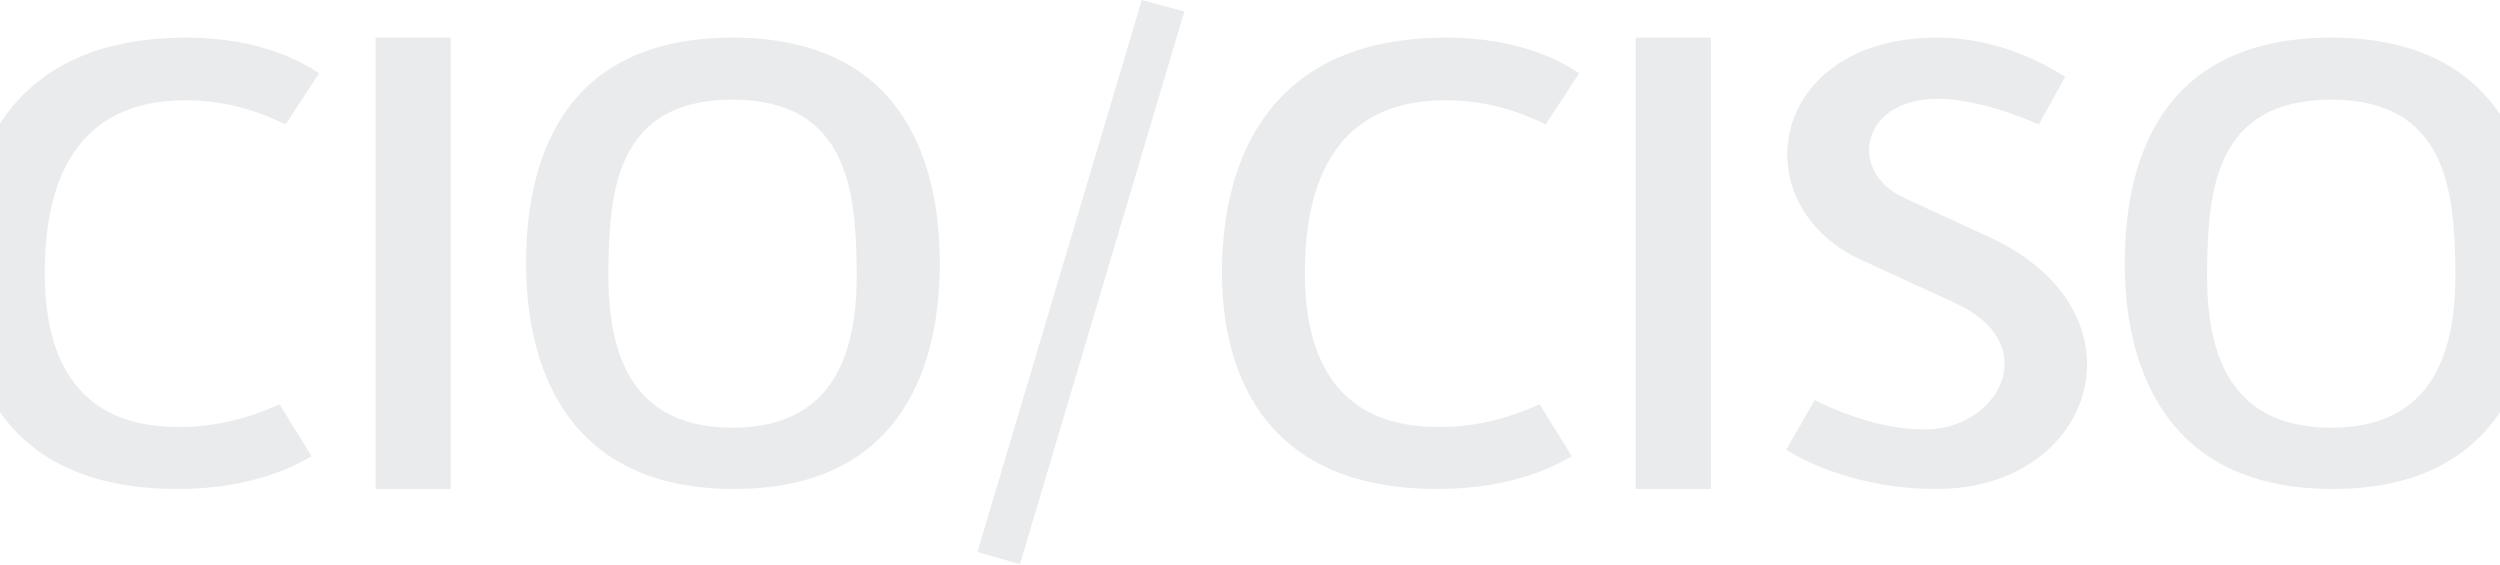
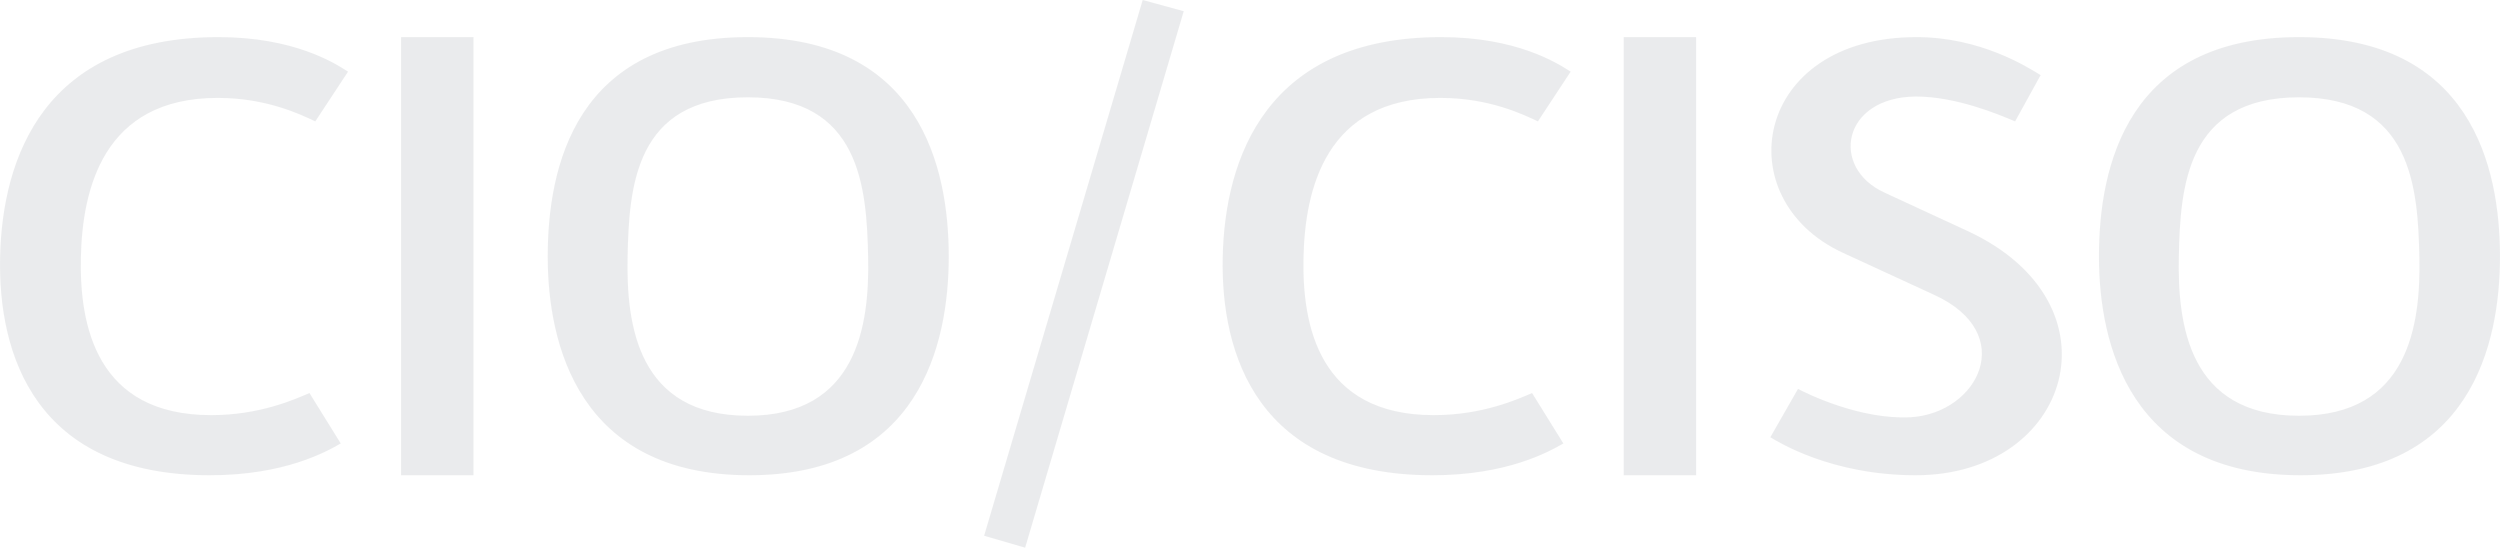
- <svg xmlns="http://www.w3.org/2000/svg" width="1440" height="325">
+ <svg xmlns="http://www.w3.org/2000/svg" width="1415" height="310">
  <g fill="#1D2737" fill-opacity=".5" fill-rule="evenodd" opacity=".177" style="mix-blend-mode:multiply">
-     <path d="M164.458 71.696c-8.61-4.101-28.847-13.944-57.694-13.944-68.02 0-80.067 54.549-80.928 94.735-.861 40.194 9.042 93.497 77.061 93.497 28.84 0 49.506-9.425 58.117-13.117L179.52 262.8c-8.603 4.922-33.145 18.867-77.484 18.867-103.325 0-125.275-71.768-123.983-129.582 1.283-58.643 25.825-130.418 129.15-130.418 44.339 0 68.442 15.175 76.63 20.507l-19.375 29.522zM216.333 281.667h43.334v-260h-43.334zM421.953 57.398c-67.18 0-70.603 53.403-71.467 94.474-.848 40.668 6 94.474 71.467 94.474 65.04 0 72.314-53.806 71.459-94.063-.856-41.482-4.708-94.885-71.46-94.885m.849 224.269C321.394 281.667 303 204.035 303 151.872c0-53.395 16.682-130.205 118.953-130.205 101.835 0 119.38 76.81 119.38 130.205 0 52.163-17.545 129.795-118.532 129.795M587.505 325L563 317.916 657.662 0l24.505 6.66zM890.292 71.696c-8.611-4.101-28.847-13.944-57.695-13.944-68.02 0-80.066 54.549-80.92 94.735-.869 40.194 9.034 93.497 77.054 93.497 28.847 0 49.513-9.425 58.116-13.117l18.514 29.933c-8.611 4.922-33.153 18.867-77.492 18.867-103.316 0-125.275-71.768-123.983-129.582 1.292-58.643 25.825-130.418 129.15-130.418 44.34 0 68.45 15.175 76.63 20.507l-19.374 29.522zM942.167 281.667H985.5v-260h-43.333zM1174.384 71.696c-9.704-4.101-35.012-14.765-59.063-14.765-43.88.418-51.045 42.245-18.565 57.01l49.78 22.968c92.396 43.058 61.18 144.758-31.215 144.758-50.623 0-82.268-20.097-86.488-22.55l16.456-28.71c4.64 2.46 36.708 18.456 67.079 16.815 40.076-2.46 64.126-49.62 13.924-72.587l-54.43-25.02c-69.18-31.983-53.155-127.948 43.881-127.948 37.966 0 65.806 17.628 73.823 22.558l-15.182 27.471zm168.394-14.298c-67.171 0-70.595 53.403-71.459 94.474-.848 40.668 6 94.474 71.459 94.474 65.048 0 72.315-53.806 71.467-94.063-.864-41.482-4.708-94.885-71.467-94.885m.856 224.269c-101.407 0-119.8-77.632-119.8-129.795 0-53.395 16.681-130.205 118.944-130.205 101.843 0 119.389 76.81 119.389 130.205 0 52.163-17.546 129.795-118.533 129.795" style="mix-blend-mode:multiply" />
+     <path d="M178.457 68.72c-8.242-3.911-27.61-13.3-55.219-13.3-65.1 0-76.63 52.03-77.455 90.362-.824 38.34 8.654 89.182 73.754 89.182 27.602 0 47.381-8.99 55.623-12.511l17.711 28.551C184.638 255.7 161.15 269 118.713 269 19.823 269-1.186 200.545.05 145.399 1.28 89.462 24.767 21 123.658 21c42.436 0 65.505 14.475 73.342 19.56l-18.543 28.16zM227 269h41V21h-41zM423.296 55.082c-63.985 0-67.245 50.938-68.068 90.114-.808 38.791 5.714 90.114 68.068 90.114 61.947 0 68.876-51.323 68.061-89.722-.815-39.568-4.484-90.506-68.06-90.506M424.103 269C327.519 269 310 194.951 310 145.196 310 94.266 325.889 21 423.296 21 520.29 21 537 94.265 537 145.196 537 194.95 520.289 269 424.104 269M580.237 310L557 303.243 646.763 0 670 6.352zM870.457 68.72c-8.242-3.911-27.61-13.3-55.219-13.3-65.1 0-76.63 52.03-77.447 90.362-.832 38.34 8.646 89.182 73.746 89.182 27.61 0 47.39-8.99 55.623-12.511l17.72 28.551C876.637 255.7 853.15 269 810.712 269c-98.883 0-119.899-68.455-118.663-123.601C693.287 89.462 716.767 21 815.658 21c42.436 0 65.513 14.475 73.342 19.56l-18.543 28.16zM919 269h41V21h-41zM1140.553 68.72c-9.238-3.911-33.329-14.083-56.223-14.083-41.771.399-48.592 40.295-17.672 54.379l47.386 21.908c87.954 41.07 58.24 138.076-29.714 138.076-48.19 0-78.314-19.17-82.33-21.51l15.664-27.384c4.418 2.347 34.944 17.604 63.855 16.04 38.148-2.348 61.042-47.33 13.254-69.238l-51.813-23.864C977.105 112.537 992.36 21 1084.732 21c36.14 0 62.642 16.815 70.273 21.517l-14.452 26.204zm160.736-13.638c-63.978 0-67.238 50.938-68.061 90.114-.808 38.791 5.714 90.114 68.06 90.114 61.955 0 68.876-51.323 68.069-89.722-.823-39.568-4.484-90.506-68.068-90.506m.815 213.918C1205.519 269 1188 194.951 1188 145.196 1188 94.266 1203.889 21 1301.289 21c97 0 113.711 73.265 113.711 124.196C1415 194.95 1398.289 269 1302.104 269" style="mix-blend-mode:multiply" />
  </g>
</svg>
